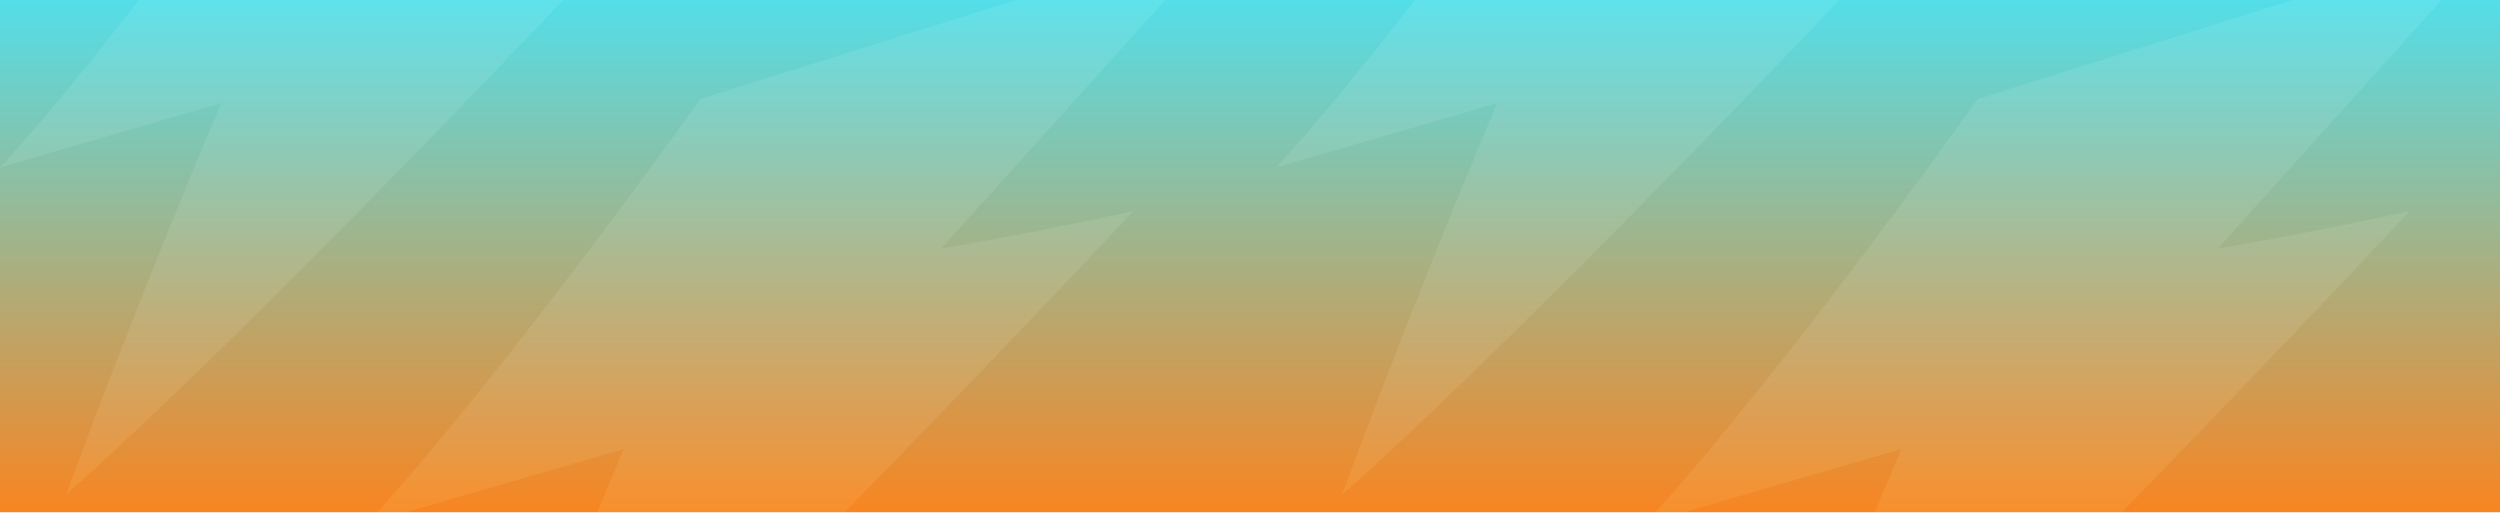
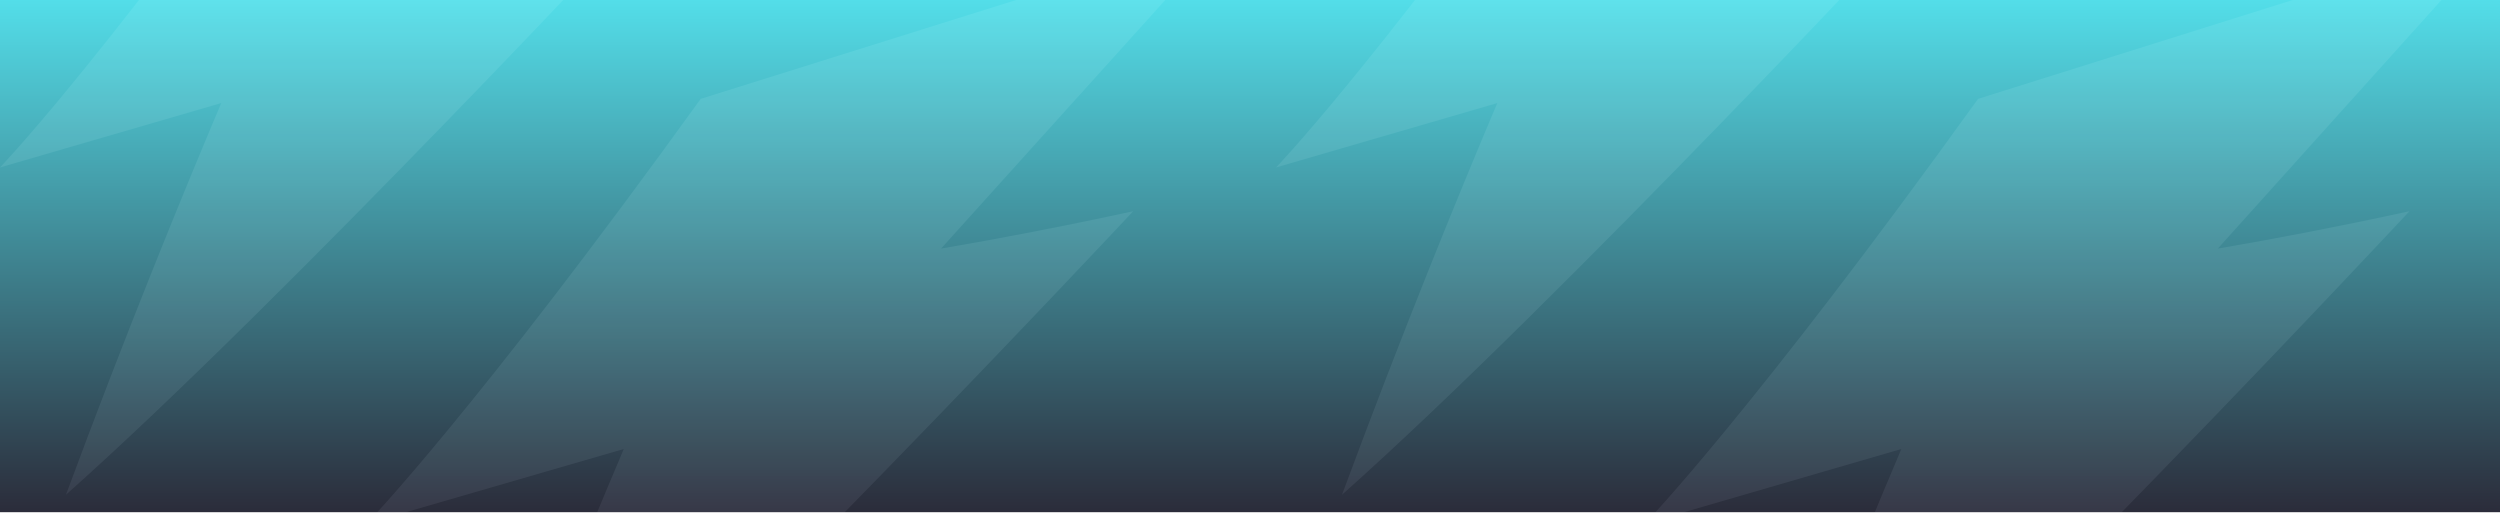
<svg xmlns="http://www.w3.org/2000/svg" width="1152" height="236" fill="none" viewBox="0 0 1152 236">
  <g clip-path="url(#clip0)">
    <rect width="1152" height="236" fill="url(#paint0_linear)" />
    <g style="mix-blend-mode:soft-light" opacity=".2">
      <path fill="#fff" d="M0 77.165C0 77.165 43.139 32.398 132.443 -91.773L340 -157L227.798 -32.223C249.793 -35.986 275.29 -40.843 304.017 -47.096C304.017 -47.096 131.52 137.963 30.377 228C57.907 153.78 83.439 91.197 101.933 47.507C77.165 54.743 44.109 64.368 0 77.165Z" />
    </g>
    <g style="mix-blend-mode:soft-light" opacity=".2">
      <path fill="#fff" d="M588 77.165C588 77.165 631.139 32.398 720.443 -91.773L928 -157L815.798 -32.223C837.793 -35.986 863.29 -40.843 892.017 -47.096C892.017 -47.096 719.52 137.963 618.377 228C645.908 153.78 671.439 91.197 689.933 47.507C665.165 54.743 632.109 64.368 588 77.165Z" />
    </g>
    <g style="mix-blend-mode:soft-light" opacity=".2">
      <path fill="#fff" d="M169 241.267C169 241.267 219.118 189.407 322.868 45.561L564 -30L433.648 114.547C459.201 110.187 488.822 104.561 522.196 97.317C522.196 97.317 321.796 311.697 204.291 416C236.275 330.02 265.937 257.522 287.422 206.91C258.648 215.292 220.244 226.442 169 241.267Z" />
    </g>
    <g style="mix-blend-mode:soft-light" opacity=".2">
      <path fill="#fff" d="M758 241.267C758 241.267 807.991 189.407 911.479 45.561L1152 -30L1021.98 114.547C1047.47 110.187 1077.01 104.561 1110.3 97.317C1110.3 97.317 910.409 311.697 793.202 416C825.105 330.02 854.692 257.522 876.122 206.91C847.421 215.292 809.115 226.442 758 241.267Z" />
    </g>
  </g>
  <defs>
    <linearGradient id="paint0_linear" x1="576" x2="576" y1="0" y2="236" gradientUnits="userSpaceOnUse">
      <stop stop-color="#53DEE9" />
-       <stop offset="1" stop-color="#F88521" />
+       <stop offset="1" stop-color="#2b2c3a" />
    </linearGradient>
    <clipPath id="clip0">
      <rect width="1152" height="236" fill="#fff" />
    </clipPath>
  </defs>
</svg>
